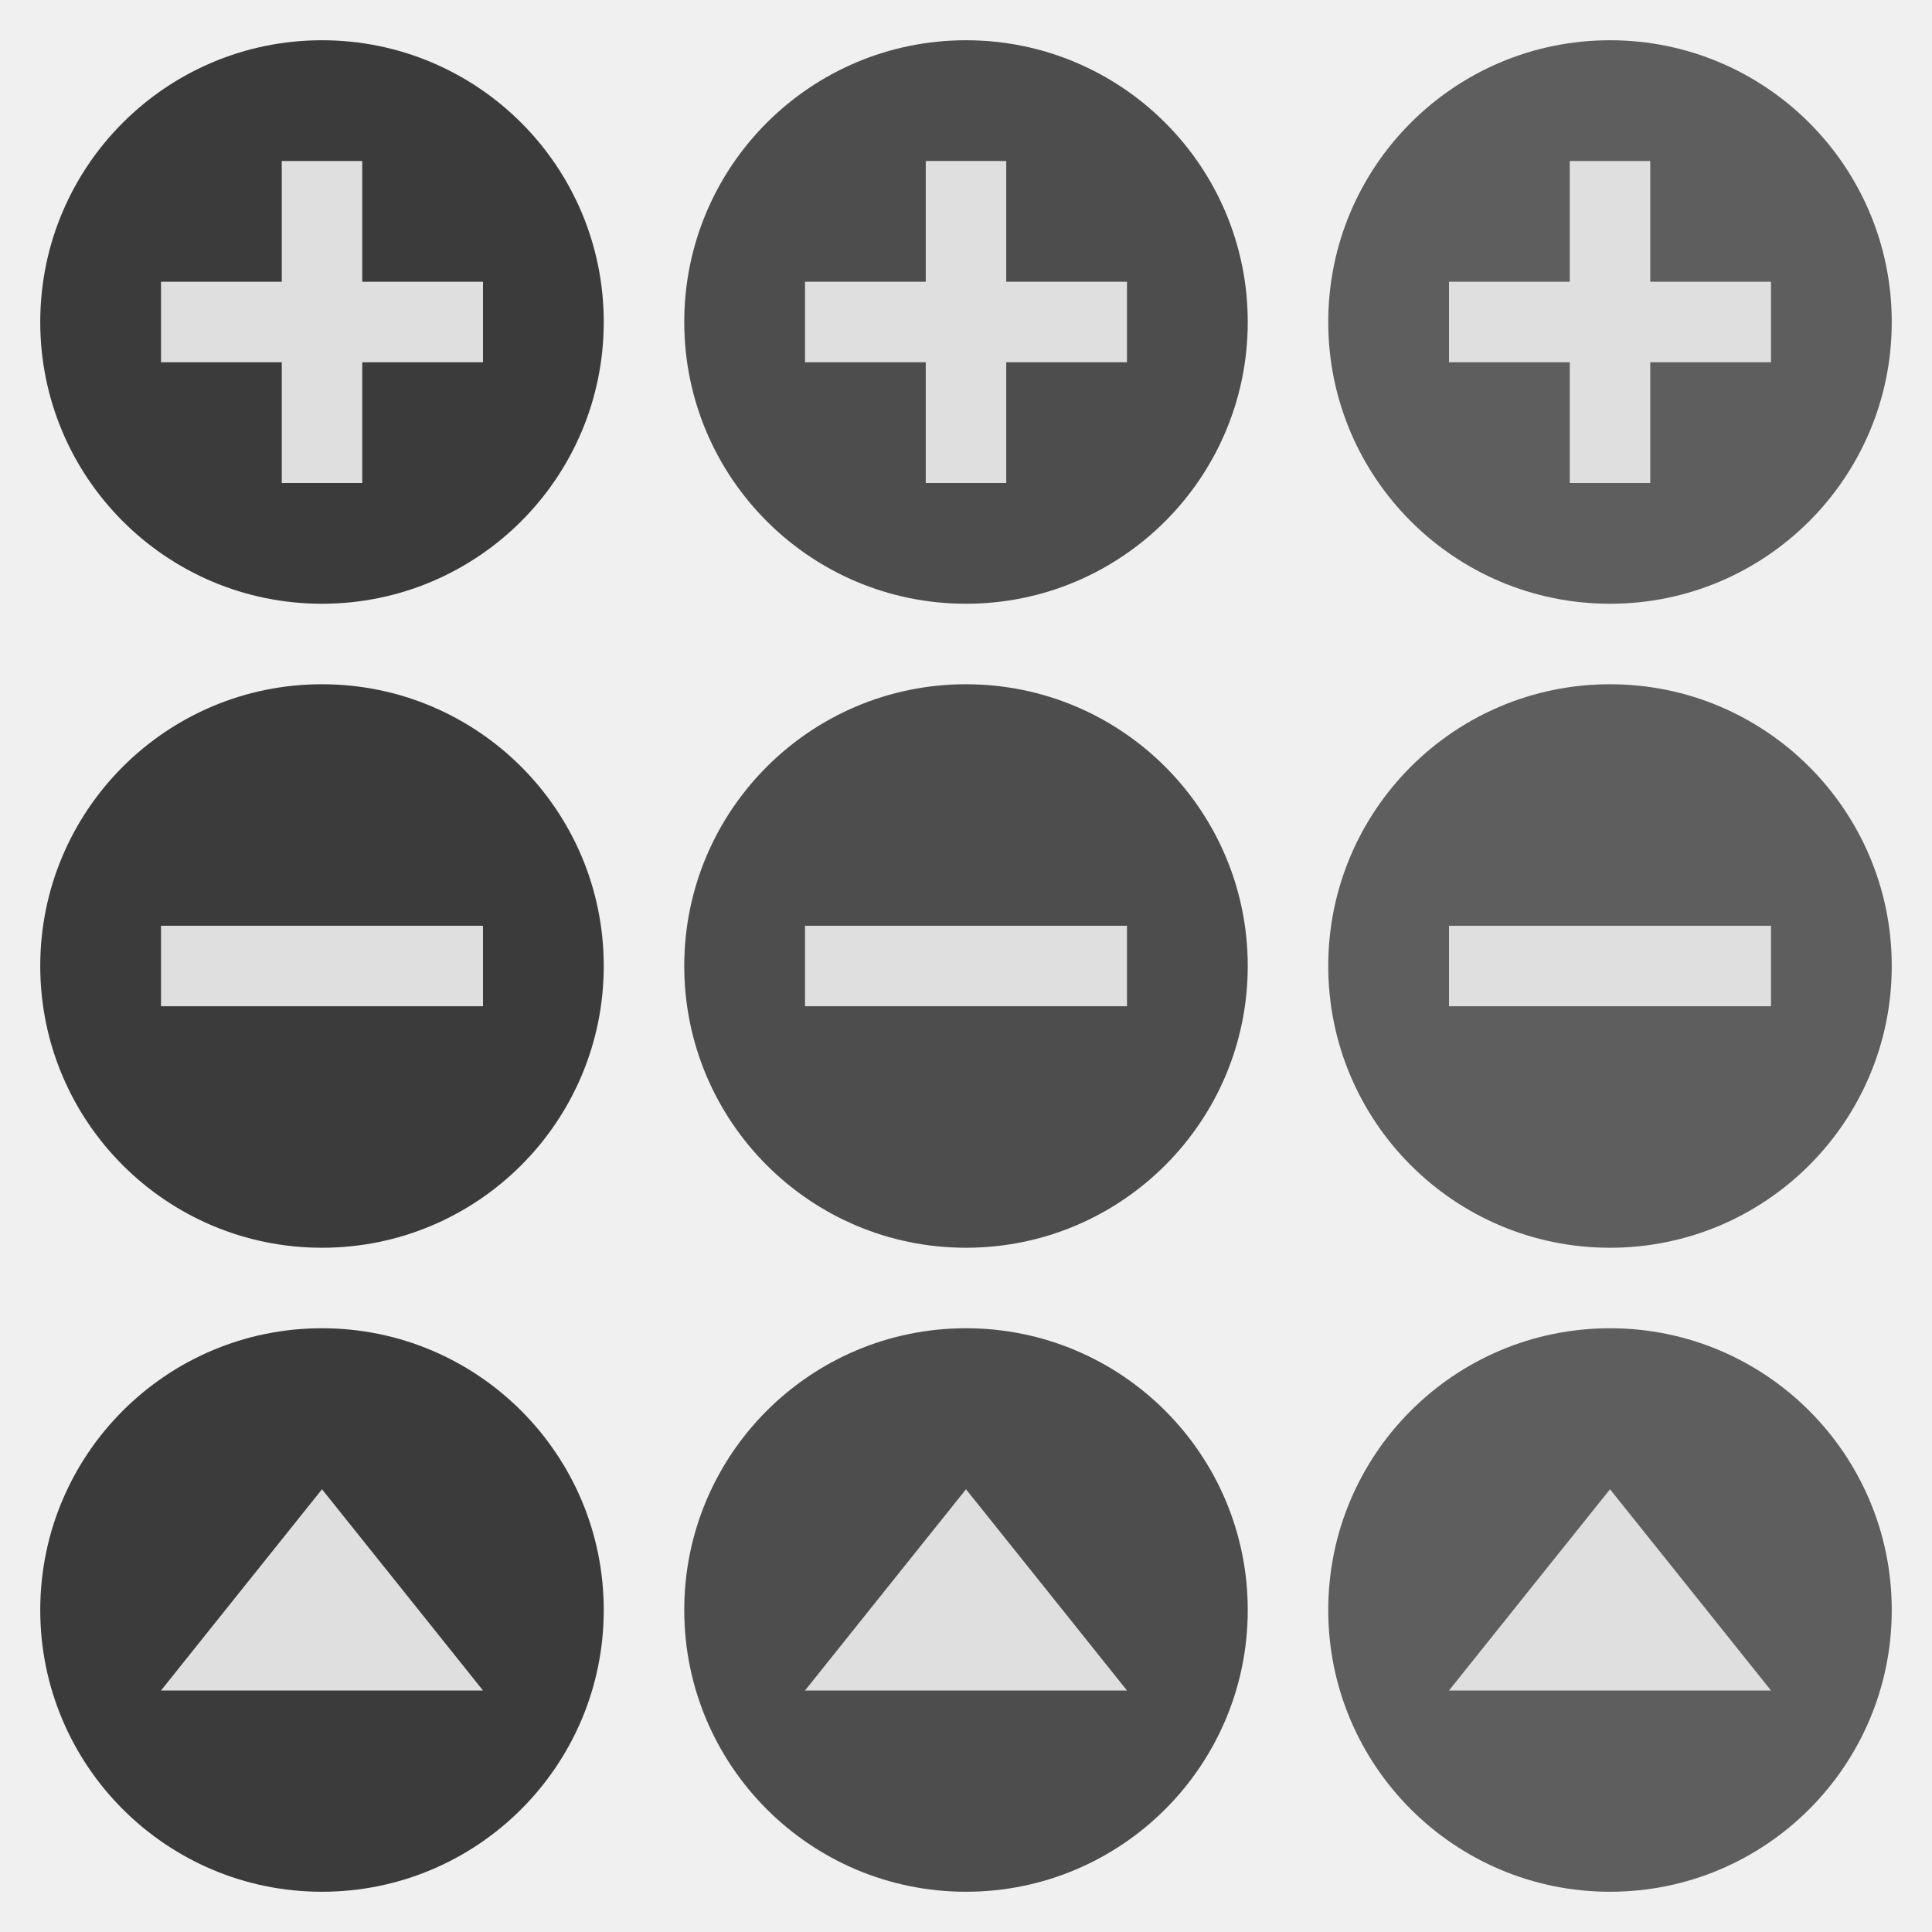
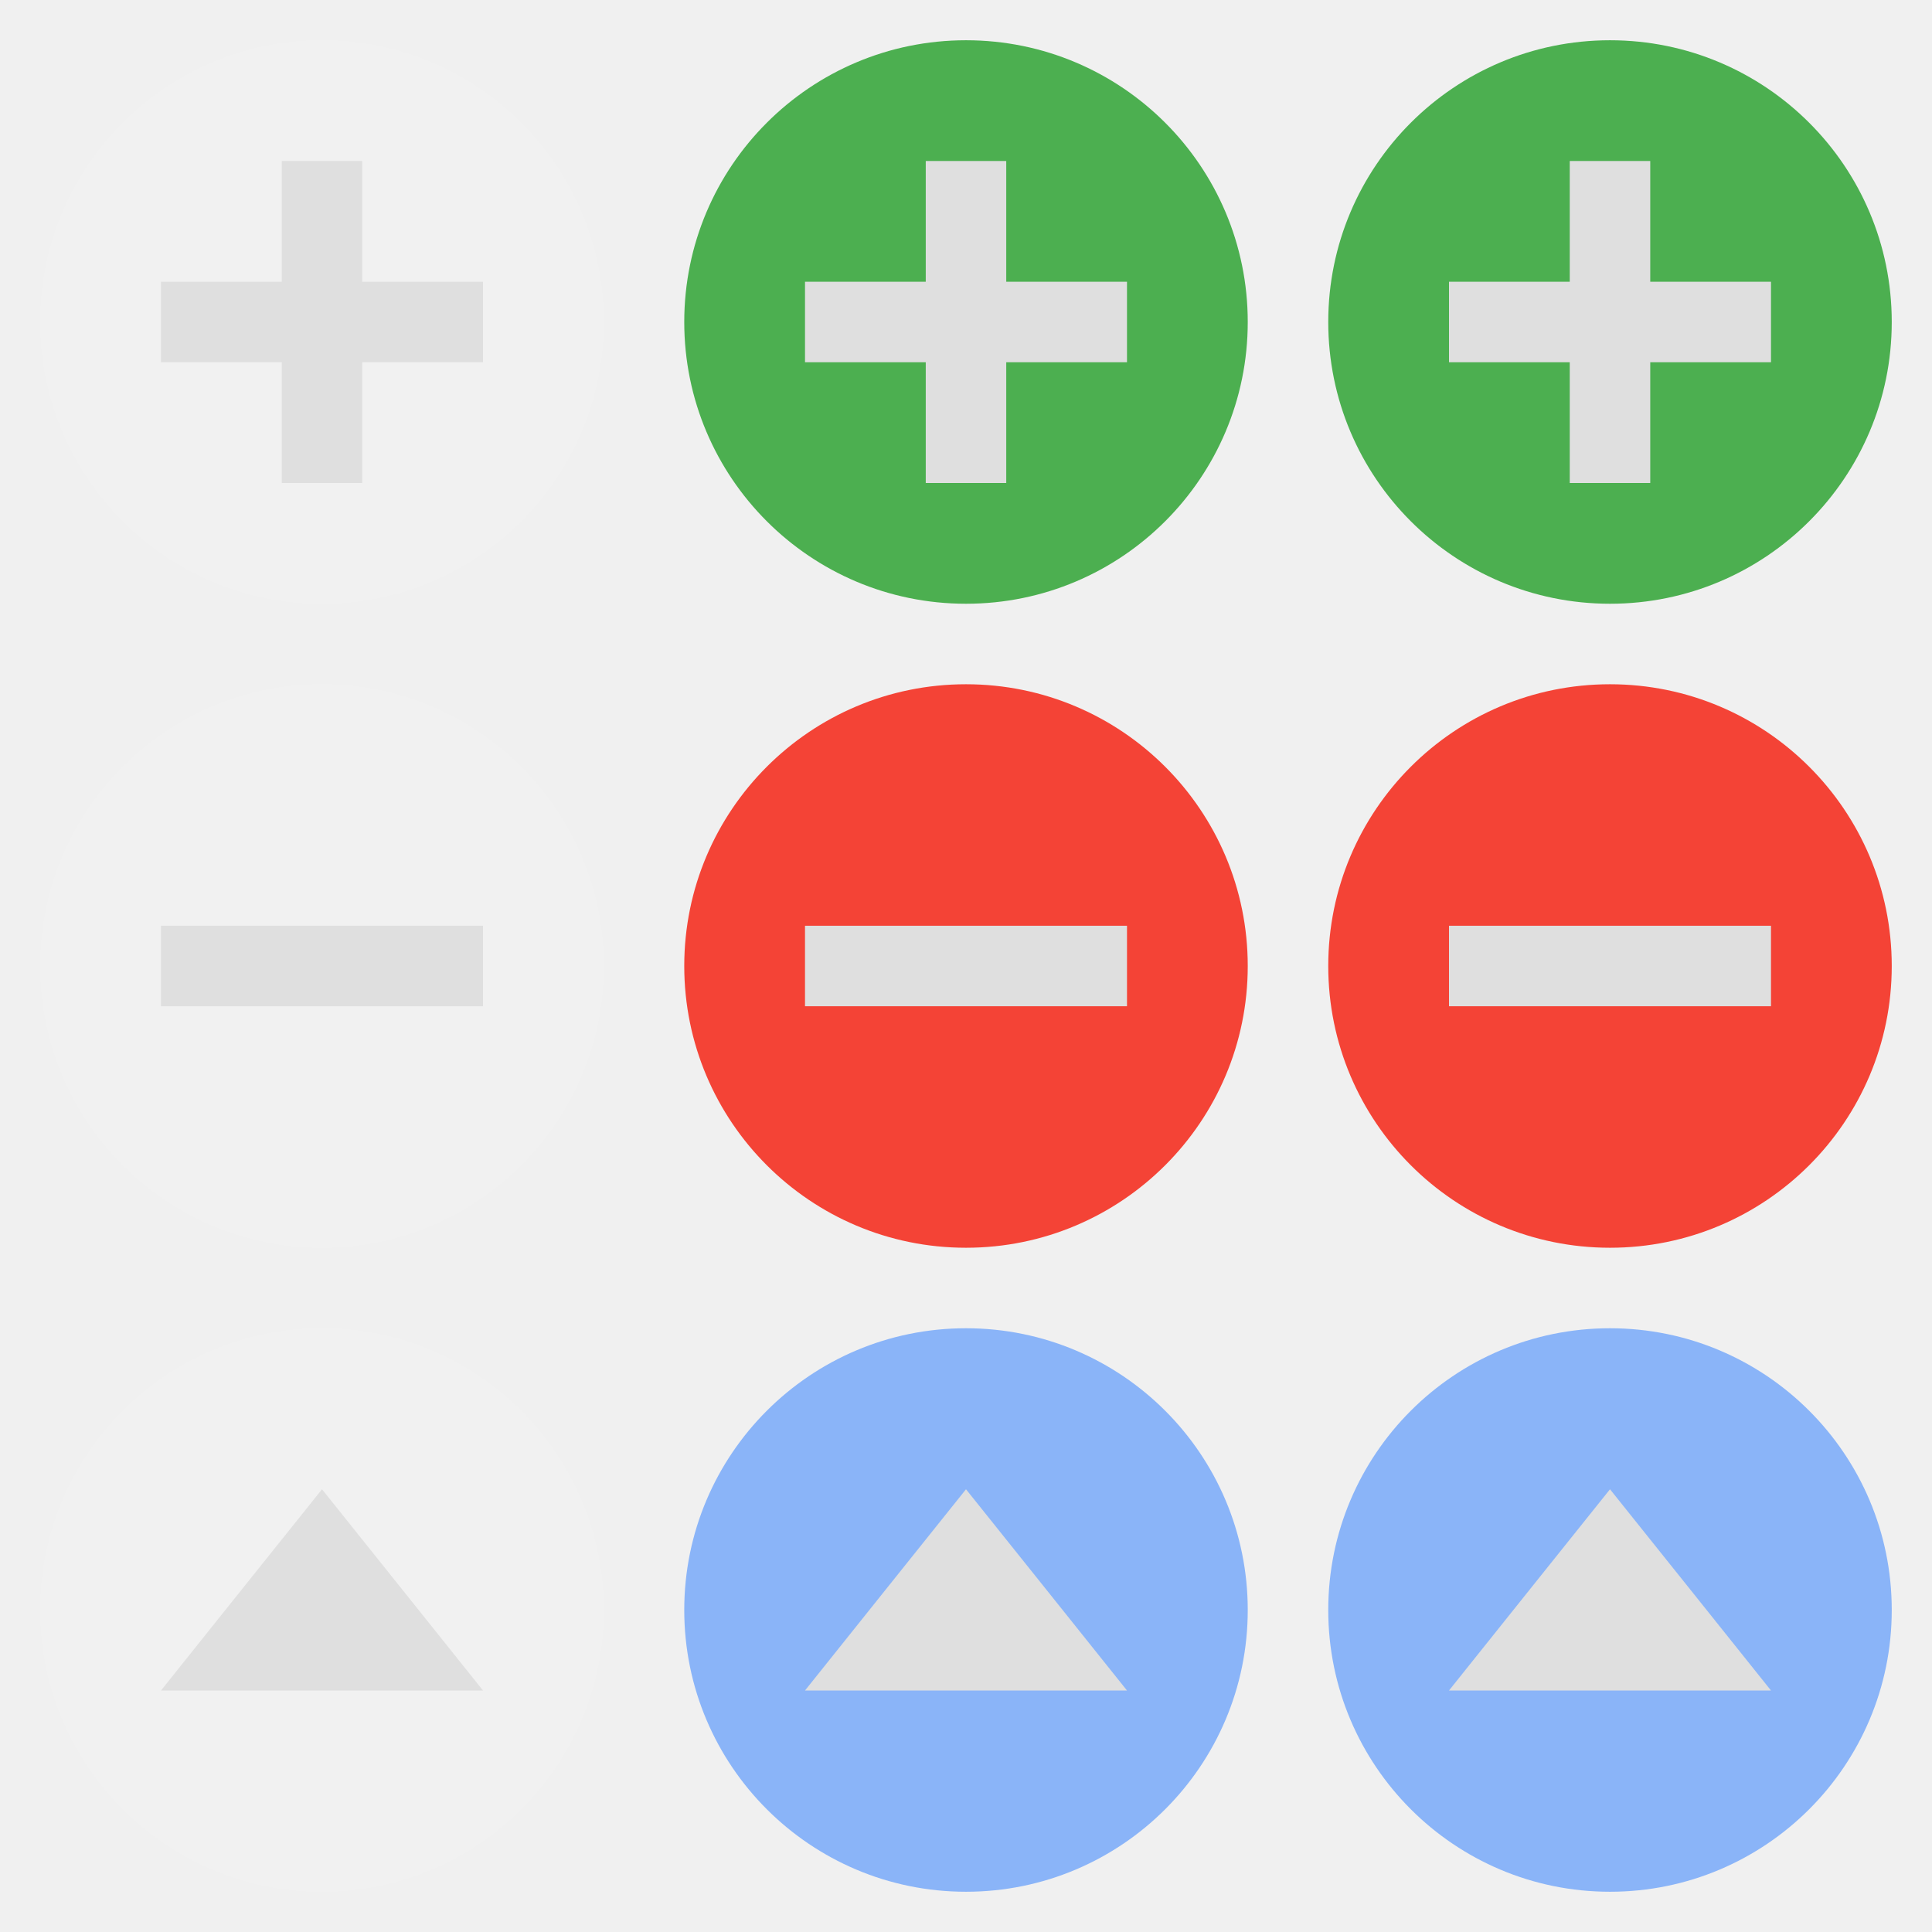
<svg xmlns="http://www.w3.org/2000/svg" width="48" height="48" version="1.1">
  <g id="16-16-remove-normal" transform="translate(0,-18)">
    <rect style="opacity:0.001" width="16" height="16" x="0" y="34" />
-     <path style="fill:#3b3b3b" d="m 15,42 a 7,7 0 0 1 -7,7 7,7 0 0 1 -7,-7 7,7 0 0 1 7,-7 7,7 0 0 1 7,7 z" />
+     <path style="opacity:0.1;fill:#ffffff" d="m 15,42 a 7,7 0 0 1 -7,7 7,7 0 0 1 -7,-7 7,7 0 0 1 7,-7 7,7 0 0 1 7,7 z" />
    <rect style="fill:#dfdfdf" width="2" height="8" x="41" y="-12" transform="rotate(90)" />
  </g>
  <g id="16-16-add-normal" transform="translate(0,-18)">
    <rect style="opacity:0.001" width="16" height="16" x="0" y="18" />
-     <path style="fill:#3b3b3b" d="m 15,26 a 7,7 0 0 1 -7,7 7,7 0 0 1 -7,-7 7,7 0 0 1 7,-7 7,7 0 0 1 7,7 z" />
+     <path style="opacity:0.1;fill:#ffffff" d="m 15,26 a 7,7 0 0 1 -7,7 7,7 0 0 1 -7,-7 7,7 0 0 1 7,-7 7,7 0 0 1 7,7 z" />
    <path style="fill:#dfdfdf" transform="translate(0,18)" d="M 7 4 L 7 7 L 4 7 L 4 9 L 7 9 L 7 12 L 9 12 L 9 9 L 12 9 L 12 7 L 9 7 L 9 4 L 7 4 z" />
  </g>
  <g id="16-16-open-normal" transform="translate(0,-18)">
    <rect style="opacity:0.001" width="16" height="16" x="0" y="50" />
-     <path style="fill:#3b3b3b" d="m 15,58 a 7,7 0 0 1 -7,7 7,7 0 0 1 -7,-7 7,7 0 0 1 7,-7 7,7 0 0 1 7,7 z" />
+     <path style="opacity:0.1;fill:#ffffff" d="m 15,58 a 7,7 0 0 1 -7,7 7,7 0 0 1 -7,-7 7,7 0 0 1 7,-7 7,7 0 0 1 7,7 z" />
    <path style="fill:#dfdfdf" transform="matrix(1.075568,0,0,0.7762244,-0.9068181,26.62235)" d="M 8.281,36.559 10.141,39.779 12,43 H 8.281 4.562 l 1.859,-3.221 z" />
  </g>
  <g id="16-16-remove-hover" transform="translate(16,-18)">
    <rect style="opacity:0.001" width="16" height="16" x="0" y="34" />
-     <path style="fill:#4d4d4d" d="m 15,42 a 7,7 0 0 1 -7,7 7,7 0 0 1 -7,-7 7,7 0 0 1 7,-7 7,7 0 0 1 7,7 z" />
+     <path style="fill:#f44336" d="m 15,42 a 7,7 0 0 1 -7,7 7,7 0 0 1 -7,-7 7,7 0 0 1 7,-7 7,7 0 0 1 7,7 z" />
    <rect style="fill:#dfdfdf" width="2" height="8" x="41" y="-12" transform="rotate(90)" />
  </g>
  <g id="16-16-add-hover" transform="translate(16,-18)">
    <rect style="opacity:0.001" width="16" height="16" x="0" y="18" />
-     <path style="fill:#4d4d4d" d="m 15,26 a 7,7 0 0 1 -7,7 7,7 0 0 1 -7,-7 7,7 0 0 1 7,-7 7,7 0 0 1 7,7 z" />
+     <path style="fill:#4caf50" d="m 15,26 a 7,7 0 0 1 -7,7 7,7 0 0 1 -7,-7 7,7 0 0 1 7,-7 7,7 0 0 1 7,7 z" />
    <path style="fill:#dfdfdf" transform="translate(-16,18)" d="M 23 4 L 23 7 L 20 7 L 20 9 L 23 9 L 23 12 L 25 12 L 25 9 L 28 9 L 28 7 L 25 7 L 25 4 L 23 4 z" />
  </g>
  <g id="16-16-open-hover" transform="translate(16,-18)">
    <rect style="opacity:0.001" width="16" height="16" x="0" y="50" />
-     <path style="fill:#4d4d4d" d="m 15,58 a 7,7 0 0 1 -7,7 7,7 0 0 1 -7,-7 7,7 0 0 1 7,-7 7,7 0 0 1 7,7 z" />
+     <path style="fill:#8ab4f8" d="m 15,58 a 7,7 0 0 1 -7,7 7,7 0 0 1 -7,-7 7,7 0 0 1 7,-7 7,7 0 0 1 7,7 z" />
    <path style="fill:#dfdfdf" transform="matrix(1.075568,0,0,0.7762244,-0.9068181,26.62235)" d="M 8.281,36.559 10.141,39.779 12,43 H 8.281 4.562 l 1.859,-3.221 z" />
  </g>
  <g id="16-16-remove-pressed" transform="translate(32,-18)">
    <rect style="opacity:0.001" width="16" height="16" x="0" y="34" />
-     <path style="fill:#5e5e5e" d="m 15,42 a 7,7 0 0 1 -7,7 7,7 0 0 1 -7,-7 7,7 0 0 1 7,-7 7,7 0 0 1 7,7 z" />
+     <path style="fill:#f44336" d="m 15,42 a 7,7 0 0 1 -7,7 7,7 0 0 1 -7,-7 7,7 0 0 1 7,-7 7,7 0 0 1 7,7 z" />
    <rect style="fill:#dfdfdf" width="2" height="8" x="41" y="-12" transform="rotate(90)" />
  </g>
  <g id="16-16-add-pressed" transform="translate(32,-18)">
    <rect style="opacity:0.001" width="16" height="16" x="0" y="18" />
-     <path style="fill:#5e5e5e" d="m 15,26 a 7,7 0 0 1 -7,7 7,7 0 0 1 -7,-7 7,7 0 0 1 7,-7 7,7 0 0 1 7,7 z" />
+     <path style="fill:#4caf50" d="m 15,26 a 7,7 0 0 1 -7,7 7,7 0 0 1 -7,-7 7,7 0 0 1 7,-7 7,7 0 0 1 7,7 z" />
    <path style="fill:#dfdfdf" transform="translate(-32,18)" d="M 39 4 L 39 7 L 36 7 L 36 9 L 39 9 L 39 12 L 41 12 L 41 9 L 44 9 L 44 7 L 41 7 L 41 4 L 39 4 z" />
  </g>
  <g id="16-16-open-pressed" transform="translate(32,-18)">
    <rect style="opacity:0.001" width="16" height="16" x="0" y="50" />
-     <path style="fill:#5e5e5e" d="m 15,58 a 7,7 0 0 1 -7,7 7,7 0 0 1 -7,-7 7,7 0 0 1 7,-7 7,7 0 0 1 7,7 z" />
+     <path style="fill:#8ab4f8" d="m 15,58 a 7,7 0 0 1 -7,7 7,7 0 0 1 -7,-7 7,7 0 0 1 7,-7 7,7 0 0 1 7,7 z" />
    <path style="fill:#dfdfdf" transform="matrix(1.075568,0,0,0.7762244,-0.9068181,26.62235)" d="M 8.281,36.559 10.141,39.779 12,43 H 8.281 4.562 l 1.859,-3.221 z" />
  </g>
  <g id="22-22-add-normal" transform="translate(-13,-79)">
    <rect style="opacity:0.001" width="22" height="22" x="13" y="13" />
-     <path style="fill:#3b3b3b" d="m 34,24 a 10,10 0 0 1 -10,10 10,10 0 0 1 -10,-10 10,10 0 0 1 10,-10 10,10 0 0 1 10,10 z" />
+     <path style="opacity:0.1;fill:#ffffff" d="m 34,24 a 10,10 0 0 1 -10,10 10,10 0 0 1 -10,-10 10,10 0 0 1 10,-10 10,10 0 0 1 10,10 z" />
    <path style="fill:#dfdfdf" transform="translate(13,79)" d="M 10 -60 L 10 -56 L 6 -56 L 6 -54 L 10 -54 L 10 -50 L 12 -50 L 12 -54 L 16 -54 L 16 -56 L 12 -56 L 12 -60 L 10 -60 z" />
  </g>
  <g id="22-22-open-normal" transform="translate(-13,-35)">
    <rect style="opacity:0.001" width="22" height="22" x="13" y="13" />
-     <path style="fill:#3b3b3b" d="m 34,24 a 10,10 0 0 1 -10,10 10,10 0 0 1 -10,-10 10,10 0 0 1 10,-10 10,10 0 0 1 10,10 z" />
+     <path style="opacity:0.1;fill:#ffffff" d="m 34,24 a 10,10 0 0 1 -10,10 10,10 0 0 1 -10,-10 10,10 0 0 1 10,-10 10,10 0 0 1 10,10 z" />
    <path style="fill:#dfdfdf" d="m 24,20 2.5,3 2.5,3 h -5 -5 l 2.5,-3 z" />
  </g>
  <g id="22-22-remove-normal" transform="translate(-13,-57)">
    <rect style="opacity:0.001" width="22" height="22" x="13" y="13" />
-     <path style="fill:#3b3b3b" d="m 34,24 a 10,10 0 0 1 -10,10 10,10 0 0 1 -10,-10 10,10 0 0 1 10,-10 10,10 0 0 1 10,10 z" />
+     <path style="opacity:0.1;fill:#ffffff" d="m 34,24 a 10,10 0 0 1 -10,10 10,10 0 0 1 -10,-10 10,10 0 0 1 10,-10 10,10 0 0 1 10,10 z" />
    <rect style="fill:#dfdfdf" width="2" height="10" x="23" y="-29" transform="rotate(90)" />
  </g>
  <g id="remove-normal" transform="matrix(2,0,0,2,0,-198)">
    <rect style="opacity:0.001" width="16" height="16" x="0" y="34" />
-     <path style="fill:#3b3b3b" d="m 15,42 a 7,7 0 0 1 -7,7 7,7 0 0 1 -7,-7 7,7 0 0 1 7,-7 7,7 0 0 1 7,7 z" />
+     <path style="opacity:0.1;fill:#ffffff" d="m 15,42 a 7,7 0 0 1 -7,7 7,7 0 0 1 -7,-7 7,7 0 0 1 7,-7 7,7 0 0 1 7,7 z" />
    <rect style="fill:#dfdfdf" width="2" height="8" x="41" y="-12" transform="rotate(90)" />
  </g>
  <g id="add-normal" transform="matrix(2,0,0,2,0,-198)">
    <rect style="opacity:0.001" width="16" height="16" x="0" y="18" />
-     <path style="fill:#3b3b3b" d="m 15,26 a 7,7 0 0 1 -7,7 7,7 0 0 1 -7,-7 7,7 0 0 1 7,-7 7,7 0 0 1 7,7 z" />
+     <path style="opacity:0.1;fill:#ffffff" d="m 15,26 a 7,7 0 0 1 -7,7 7,7 0 0 1 -7,-7 7,7 0 0 1 7,-7 7,7 0 0 1 7,7 z" />
    <path style="fill:#dfdfdf" transform="matrix(0.5,0,0,0.5,0,99)" d="M 14 -154 L 14 -148 L 8 -148 L 8 -144 L 14 -144 L 14 -138 L 18 -138 L 18 -144 L 24 -144 L 24 -148 L 18 -148 L 18 -154 L 14 -154 z" />
  </g>
  <g id="open-normal" transform="matrix(2,0,0,2,0,-198)">
    <rect style="opacity:0.001" width="16" height="16" x="0" y="50" />
-     <path style="fill:#3b3b3b" d="m 15,58 a 7,7 0 0 1 -7,7 7,7 0 0 1 -7,-7 7,7 0 0 1 7,-7 7,7 0 0 1 7,7 z" />
+     <path style="opacity:0.1;fill:#ffffff" d="m 15,58 a 7,7 0 0 1 -7,7 7,7 0 0 1 -7,-7 7,7 0 0 1 7,-7 7,7 0 0 1 7,7 z" />
    <path style="fill:#dfdfdf" transform="matrix(1.075568,0,0,0.7762244,-0.9068181,26.62235)" d="M 8.281,36.559 10.141,39.779 12,43 H 8.281 4.562 l 1.859,-3.221 z" />
  </g>
  <g id="22-22-add-hover" transform="translate(9,-79)">
    <rect style="opacity:0.001" width="22" height="22" x="13" y="13" />
-     <path style="fill:#4d4d4d" d="m 34,24 a 10,10 0 0 1 -10,10 10,10 0 0 1 -10,-10 10,10 0 0 1 10,-10 10,10 0 0 1 10,10 z" />
+     <path style="fill:#4caf50" d="m 34,24 a 10,10 0 0 1 -10,10 10,10 0 0 1 -10,-10 10,10 0 0 1 10,-10 10,10 0 0 1 10,10 z" />
    <path style="fill:#dfdfdf" transform="translate(-9,79)" d="M 32 -60 L 32 -56 L 28 -56 L 28 -54 L 32 -54 L 32 -50 L 34 -50 L 34 -54 L 38 -54 L 38 -56 L 34 -56 L 34 -60 L 32 -60 z" />
  </g>
  <g id="22-22-open-hover" transform="translate(9,-35)">
    <rect style="opacity:0.001" width="22" height="22" x="13" y="13" />
-     <path style="fill:#4d4d4d" d="m 34,24 a 10,10 0 0 1 -10,10 10,10 0 0 1 -10,-10 10,10 0 0 1 10,-10 10,10 0 0 1 10,10 z" />
+     <path style="fill:#8ab4f8" d="m 34,24 a 10,10 0 0 1 -10,10 10,10 0 0 1 -10,-10 10,10 0 0 1 10,-10 10,10 0 0 1 10,10 z" />
    <path style="fill:#dfdfdf" d="m 24,20 2.5,3 2.5,3 h -5 -5 l 2.5,-3 z" />
  </g>
  <g id="22-22-remove-hover" transform="translate(9,-57)">
    <rect style="opacity:0.001" width="22" height="22" x="13" y="13" />
-     <path style="fill:#4d4d4d" d="m 34,24 a 10,10 0 0 1 -10,10 10,10 0 0 1 -10,-10 10,10 0 0 1 10,-10 10,10 0 0 1 10,10 z" />
+     <path style="fill:#f44336" d="m 34,24 a 10,10 0 0 1 -10,10 10,10 0 0 1 -10,-10 10,10 0 0 1 10,-10 10,10 0 0 1 10,10 z" />
    <rect style="fill:#dfdfdf" width="2" height="10" x="23" y="-29" transform="rotate(90)" />
  </g>
  <g id="22-22-add-pressed" transform="translate(31,-79)">
    <rect style="opacity:0.001" width="22" height="22" x="13" y="13" />
-     <path style="fill:#5e5e5e" d="m 34,24 a 10,10 0 0 1 -10,10 10,10 0 0 1 -10,-10 10,10 0 0 1 10,-10 10,10 0 0 1 10,10 z" />
+     <path style="fill:#4caf50" d="m 34,24 a 10,10 0 0 1 -10,10 10,10 0 0 1 -10,-10 10,10 0 0 1 10,-10 10,10 0 0 1 10,10 z" />
    <path style="fill:#dfdfdf" transform="translate(-31,79)" d="M 54 -60 L 54 -56 L 50 -56 L 50 -54 L 54 -54 L 54 -50 L 56 -50 L 56 -54 L 60 -54 L 60 -56 L 56 -56 L 56 -60 L 54 -60 z" />
  </g>
  <g id="22-22-open-pressed" transform="translate(31,-35)">
    <rect style="opacity:0.001" width="22" height="22" x="13" y="13" />
-     <path style="fill:#5e5e5e" d="m 34,24 a 10,10 0 0 1 -10,10 10,10 0 0 1 -10,-10 10,10 0 0 1 10,-10 10,10 0 0 1 10,10 z" />
+     <path style="fill:#8ab4f8" d="m 34,24 a 10,10 0 0 1 -10,10 10,10 0 0 1 -10,-10 10,10 0 0 1 10,-10 10,10 0 0 1 10,10 z" />
    <path style="fill:#dfdfdf" d="m 24,20 2.5,3 2.5,3 h -5 -5 l 2.5,-3 z" />
  </g>
  <g id="22-22-remove-pressed" transform="translate(31,-57)">
    <rect style="opacity:0.001" width="22" height="22" x="13" y="13" />
-     <path style="fill:#5e5e5e" d="m 34,24 a 10,10 0 0 1 -10,10 10,10 0 0 1 -10,-10 10,10 0 0 1 10,-10 10,10 0 0 1 10,10 z" />
+     <path style="fill:#f44336" d="m 34,24 a 10,10 0 0 1 -10,10 10,10 0 0 1 -10,-10 10,10 0 0 1 10,-10 10,10 0 0 1 10,10 z" />
    <rect style="fill:#dfdfdf" width="2" height="10" x="23" y="-29" transform="rotate(90)" />
  </g>
  <g id="remove-hover" transform="matrix(2,0,0,2,34,-198)">
    <rect style="opacity:0.001" width="16" height="16" x="0" y="34" />
-     <path style="fill:#4d4d4d" d="m 15,42 a 7,7 0 0 1 -7,7 7,7 0 0 1 -7,-7 7,7 0 0 1 7,-7 7,7 0 0 1 7,7 z" />
+     <path style="fill:#f44336" d="m 15,42 a 7,7 0 0 1 -7,7 7,7 0 0 1 -7,-7 7,7 0 0 1 7,-7 7,7 0 0 1 7,7 z" />
    <rect style="fill:#dfdfdf" width="2" height="8" x="41" y="-12" transform="rotate(90)" />
  </g>
  <g id="add-hover" transform="matrix(2,0,0,2,34,-198)">
    <rect style="opacity:0.001" width="16" height="16" x="0" y="18" />
-     <path style="fill:#4d4d4d" d="m 15,26 a 7,7 0 0 1 -7,7 7,7 0 0 1 -7,-7 7,7 0 0 1 7,-7 7,7 0 0 1 7,7 z" />
+     <path style="fill:#4caf50" d="m 15,26 a 7,7 0 0 1 -7,7 7,7 0 0 1 -7,-7 7,7 0 0 1 7,-7 7,7 0 0 1 7,7 z" />
    <path style="fill:#dfdfdf" transform="matrix(0.5,0,0,0.5,-17,99)" d="M 48 -154 L 48 -148 L 42 -148 L 42 -144 L 48 -144 L 48 -138 L 52 -138 L 52 -144 L 58 -144 L 58 -148 L 52 -148 L 52 -154 L 48 -154 z" />
  </g>
  <g id="open-hover" transform="matrix(2,0,0,2,34,-198)">
    <rect style="opacity:0.001" width="16" height="16" x="0" y="50" />
-     <path style="fill:#4d4d4d" d="m 15,58 a 7,7 0 0 1 -7,7 7,7 0 0 1 -7,-7 7,7 0 0 1 7,-7 7,7 0 0 1 7,7 z" />
+     <path style="fill:#8ab4f8" d="m 15,58 a 7,7 0 0 1 -7,7 7,7 0 0 1 -7,-7 7,7 0 0 1 7,-7 7,7 0 0 1 7,7 z" />
    <path style="fill:#dfdfdf" transform="matrix(1.075568,0,0,0.7762244,-0.9068181,26.62235)" d="M 8.281,36.559 10.141,39.779 12,43 H 8.281 4.562 l 1.859,-3.221 z" />
  </g>
  <g id="remove-pressed" transform="matrix(2,0,0,2,66,-198)">
    <rect style="opacity:0.001" width="16" height="16" x="0" y="34" />
-     <path style="fill:#5e5e5e" d="m 15,42 a 7,7 0 0 1 -7,7 7,7 0 0 1 -7,-7 7,7 0 0 1 7,-7 7,7 0 0 1 7,7 z" />
+     <path style="fill:#f44336" d="m 15,42 a 7,7 0 0 1 -7,7 7,7 0 0 1 -7,-7 7,7 0 0 1 7,-7 7,7 0 0 1 7,7 z" />
    <rect style="fill:#dfdfdf" width="2" height="8" x="41" y="-12" transform="rotate(90)" />
  </g>
  <g id="add-pressed" transform="matrix(2,0,0,2,66,-198)">
    <rect style="opacity:0.001" width="16" height="16" x="0" y="18" />
-     <path style="fill:#5e5e5e" d="m 15,26 a 7,7 0 0 1 -7,7 7,7 0 0 1 -7,-7 7,7 0 0 1 7,-7 7,7 0 0 1 7,7 z" />
+     <path style="fill:#4caf50" d="m 15,26 a 7,7 0 0 1 -7,7 7,7 0 0 1 -7,-7 7,7 0 0 1 7,-7 7,7 0 0 1 7,7 z" />
    <path style="fill:#dfdfdf" transform="matrix(0.5,0,0,0.5,-33,99)" d="M 80 -154 L 80 -148 L 74 -148 L 74 -144 L 80 -144 L 80 -138 L 84 -138 L 84 -144 L 90 -144 L 90 -148 L 84 -148 L 84 -154 L 80 -154 z" />
  </g>
  <g id="open-pressed" transform="matrix(2,0,0,2,66,-198)">
    <rect style="opacity:0.001" width="16" height="16" x="0" y="50" />
-     <path style="fill:#5e5e5e" d="m 15,58 a 7,7 0 0 1 -7,7 7,7 0 0 1 -7,-7 7,7 0 0 1 7,-7 7,7 0 0 1 7,7 z" />
+     <path style="fill:#8ab4f8" d="m 15,58 a 7,7 0 0 1 -7,7 7,7 0 0 1 -7,-7 7,7 0 0 1 7,-7 7,7 0 0 1 7,7 z" />
    <path style="fill:#dfdfdf" transform="matrix(1.075568,0,0,0.7762244,-0.9068181,26.62235)" d="M 8.281,36.559 10.141,39.779 12,43 H 8.281 4.562 l 1.859,-3.221 z" />
  </g>
</svg>
